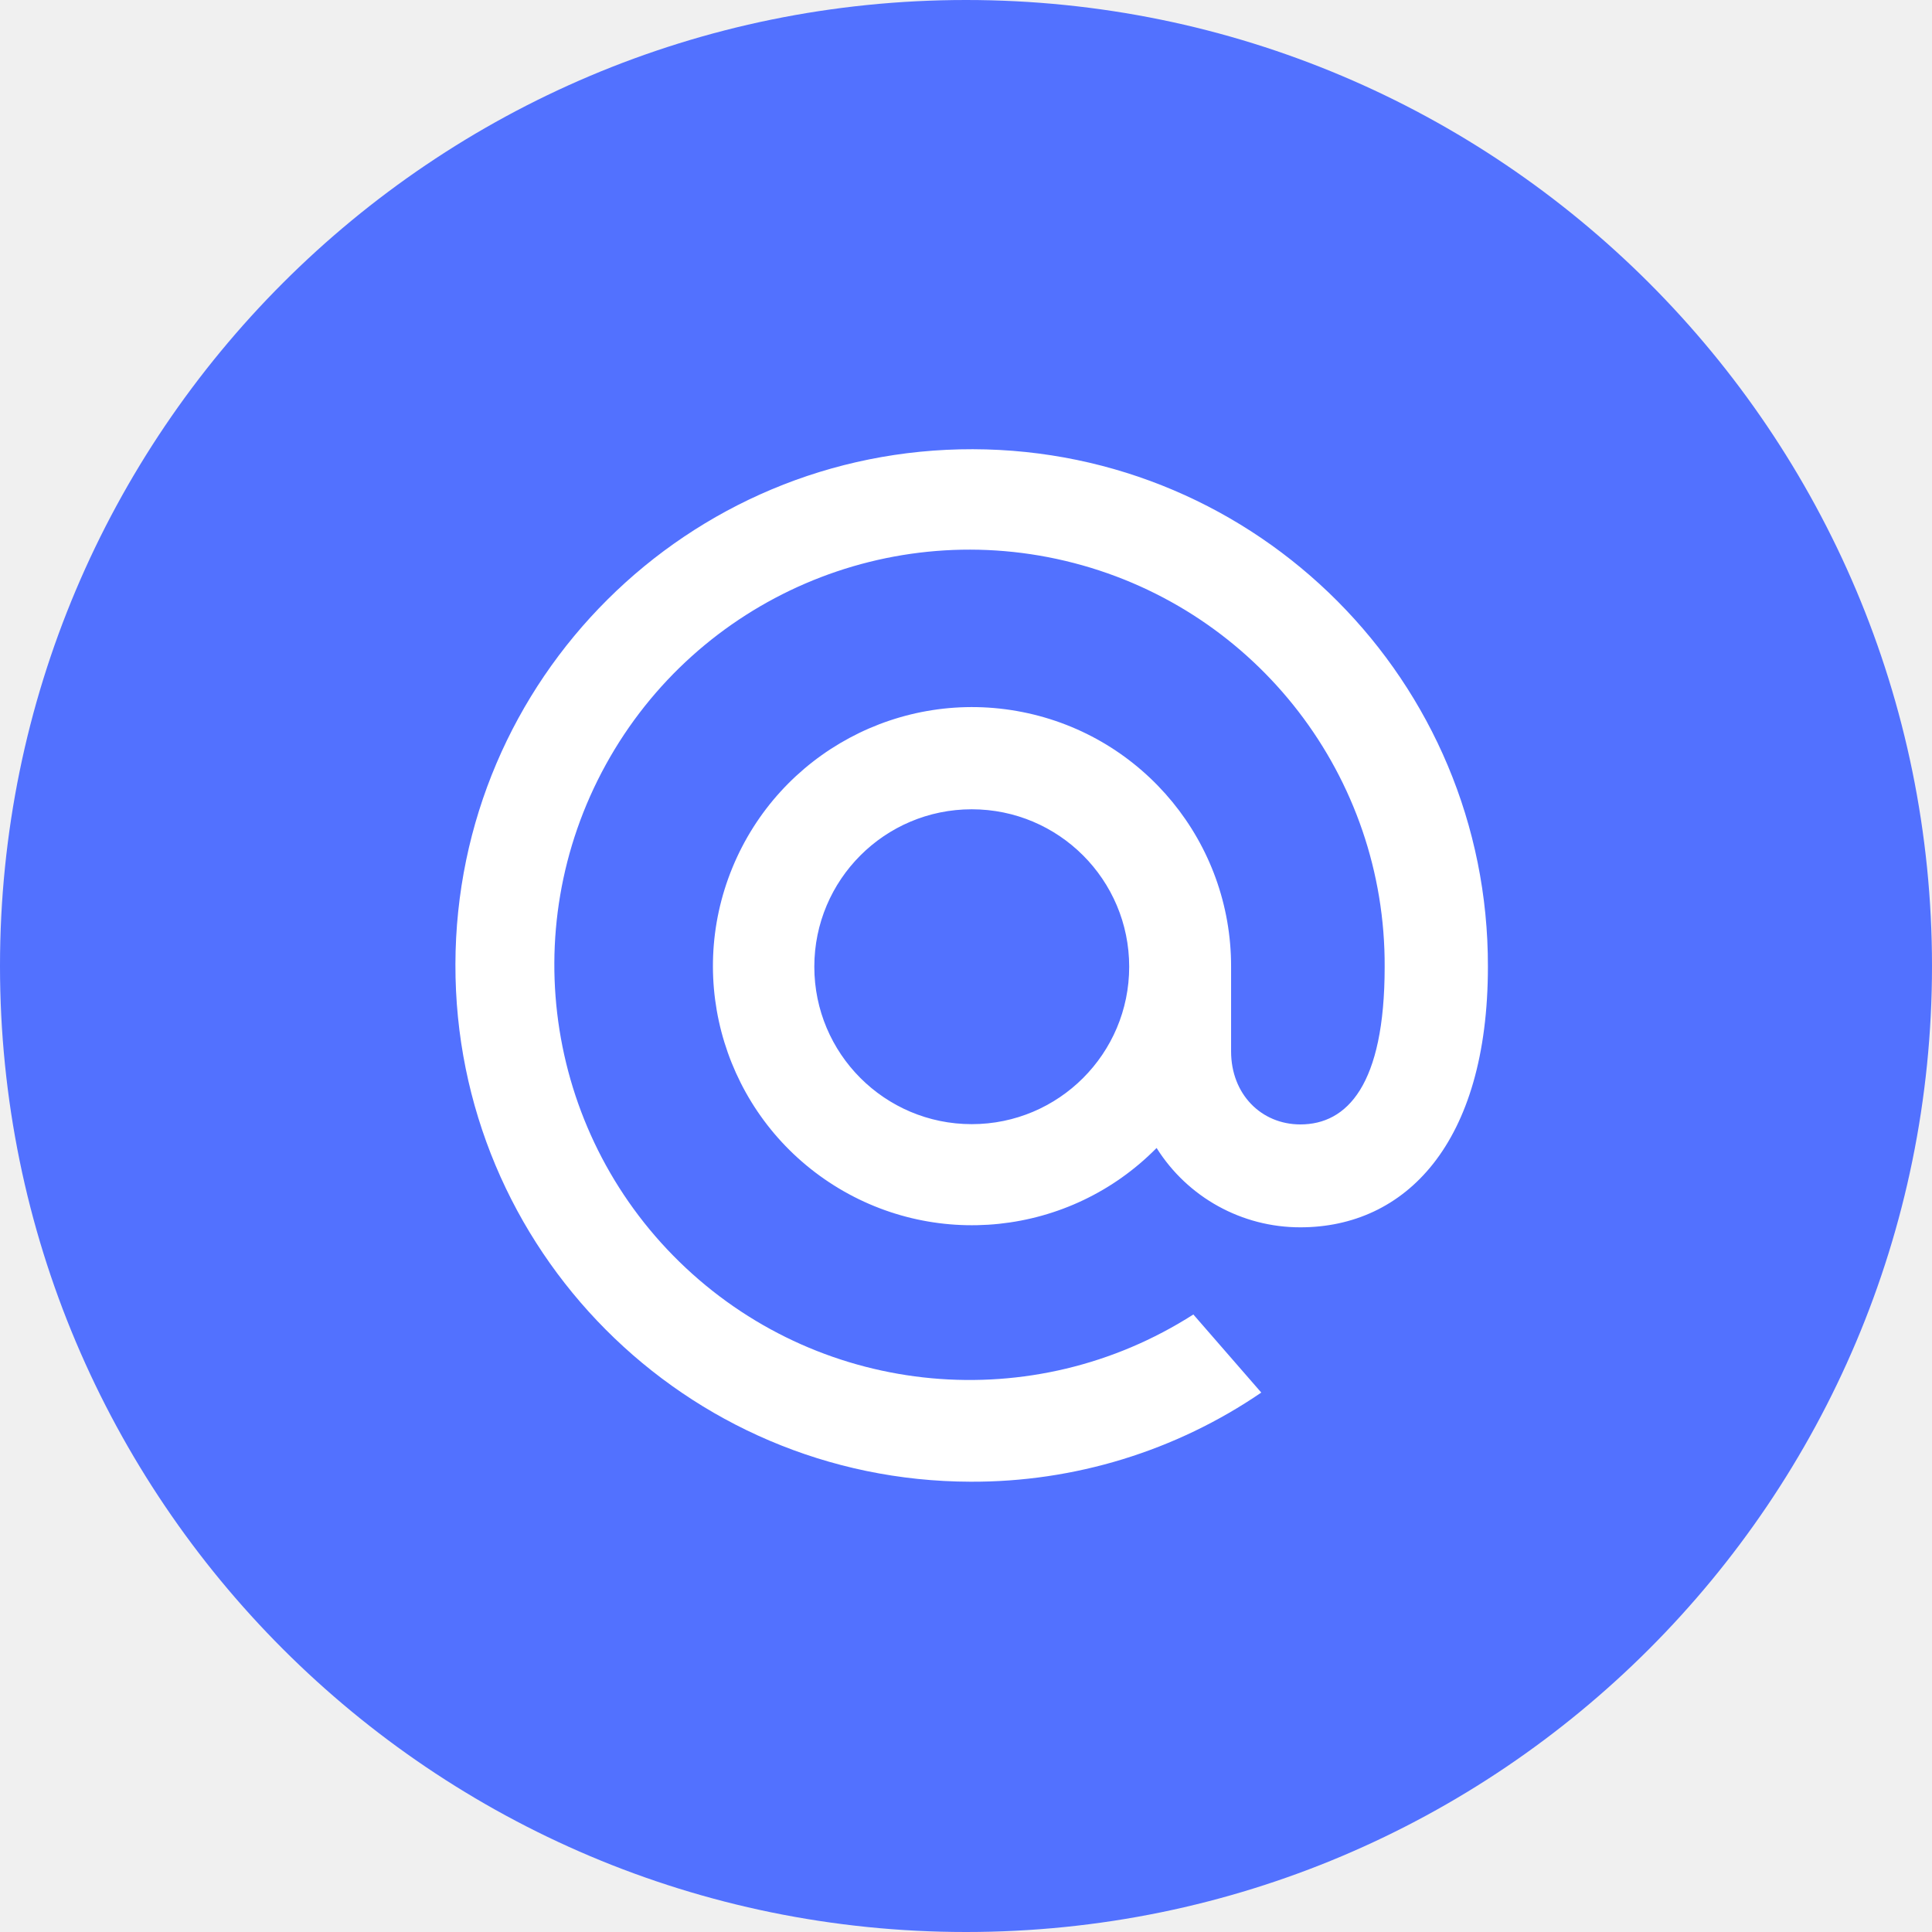
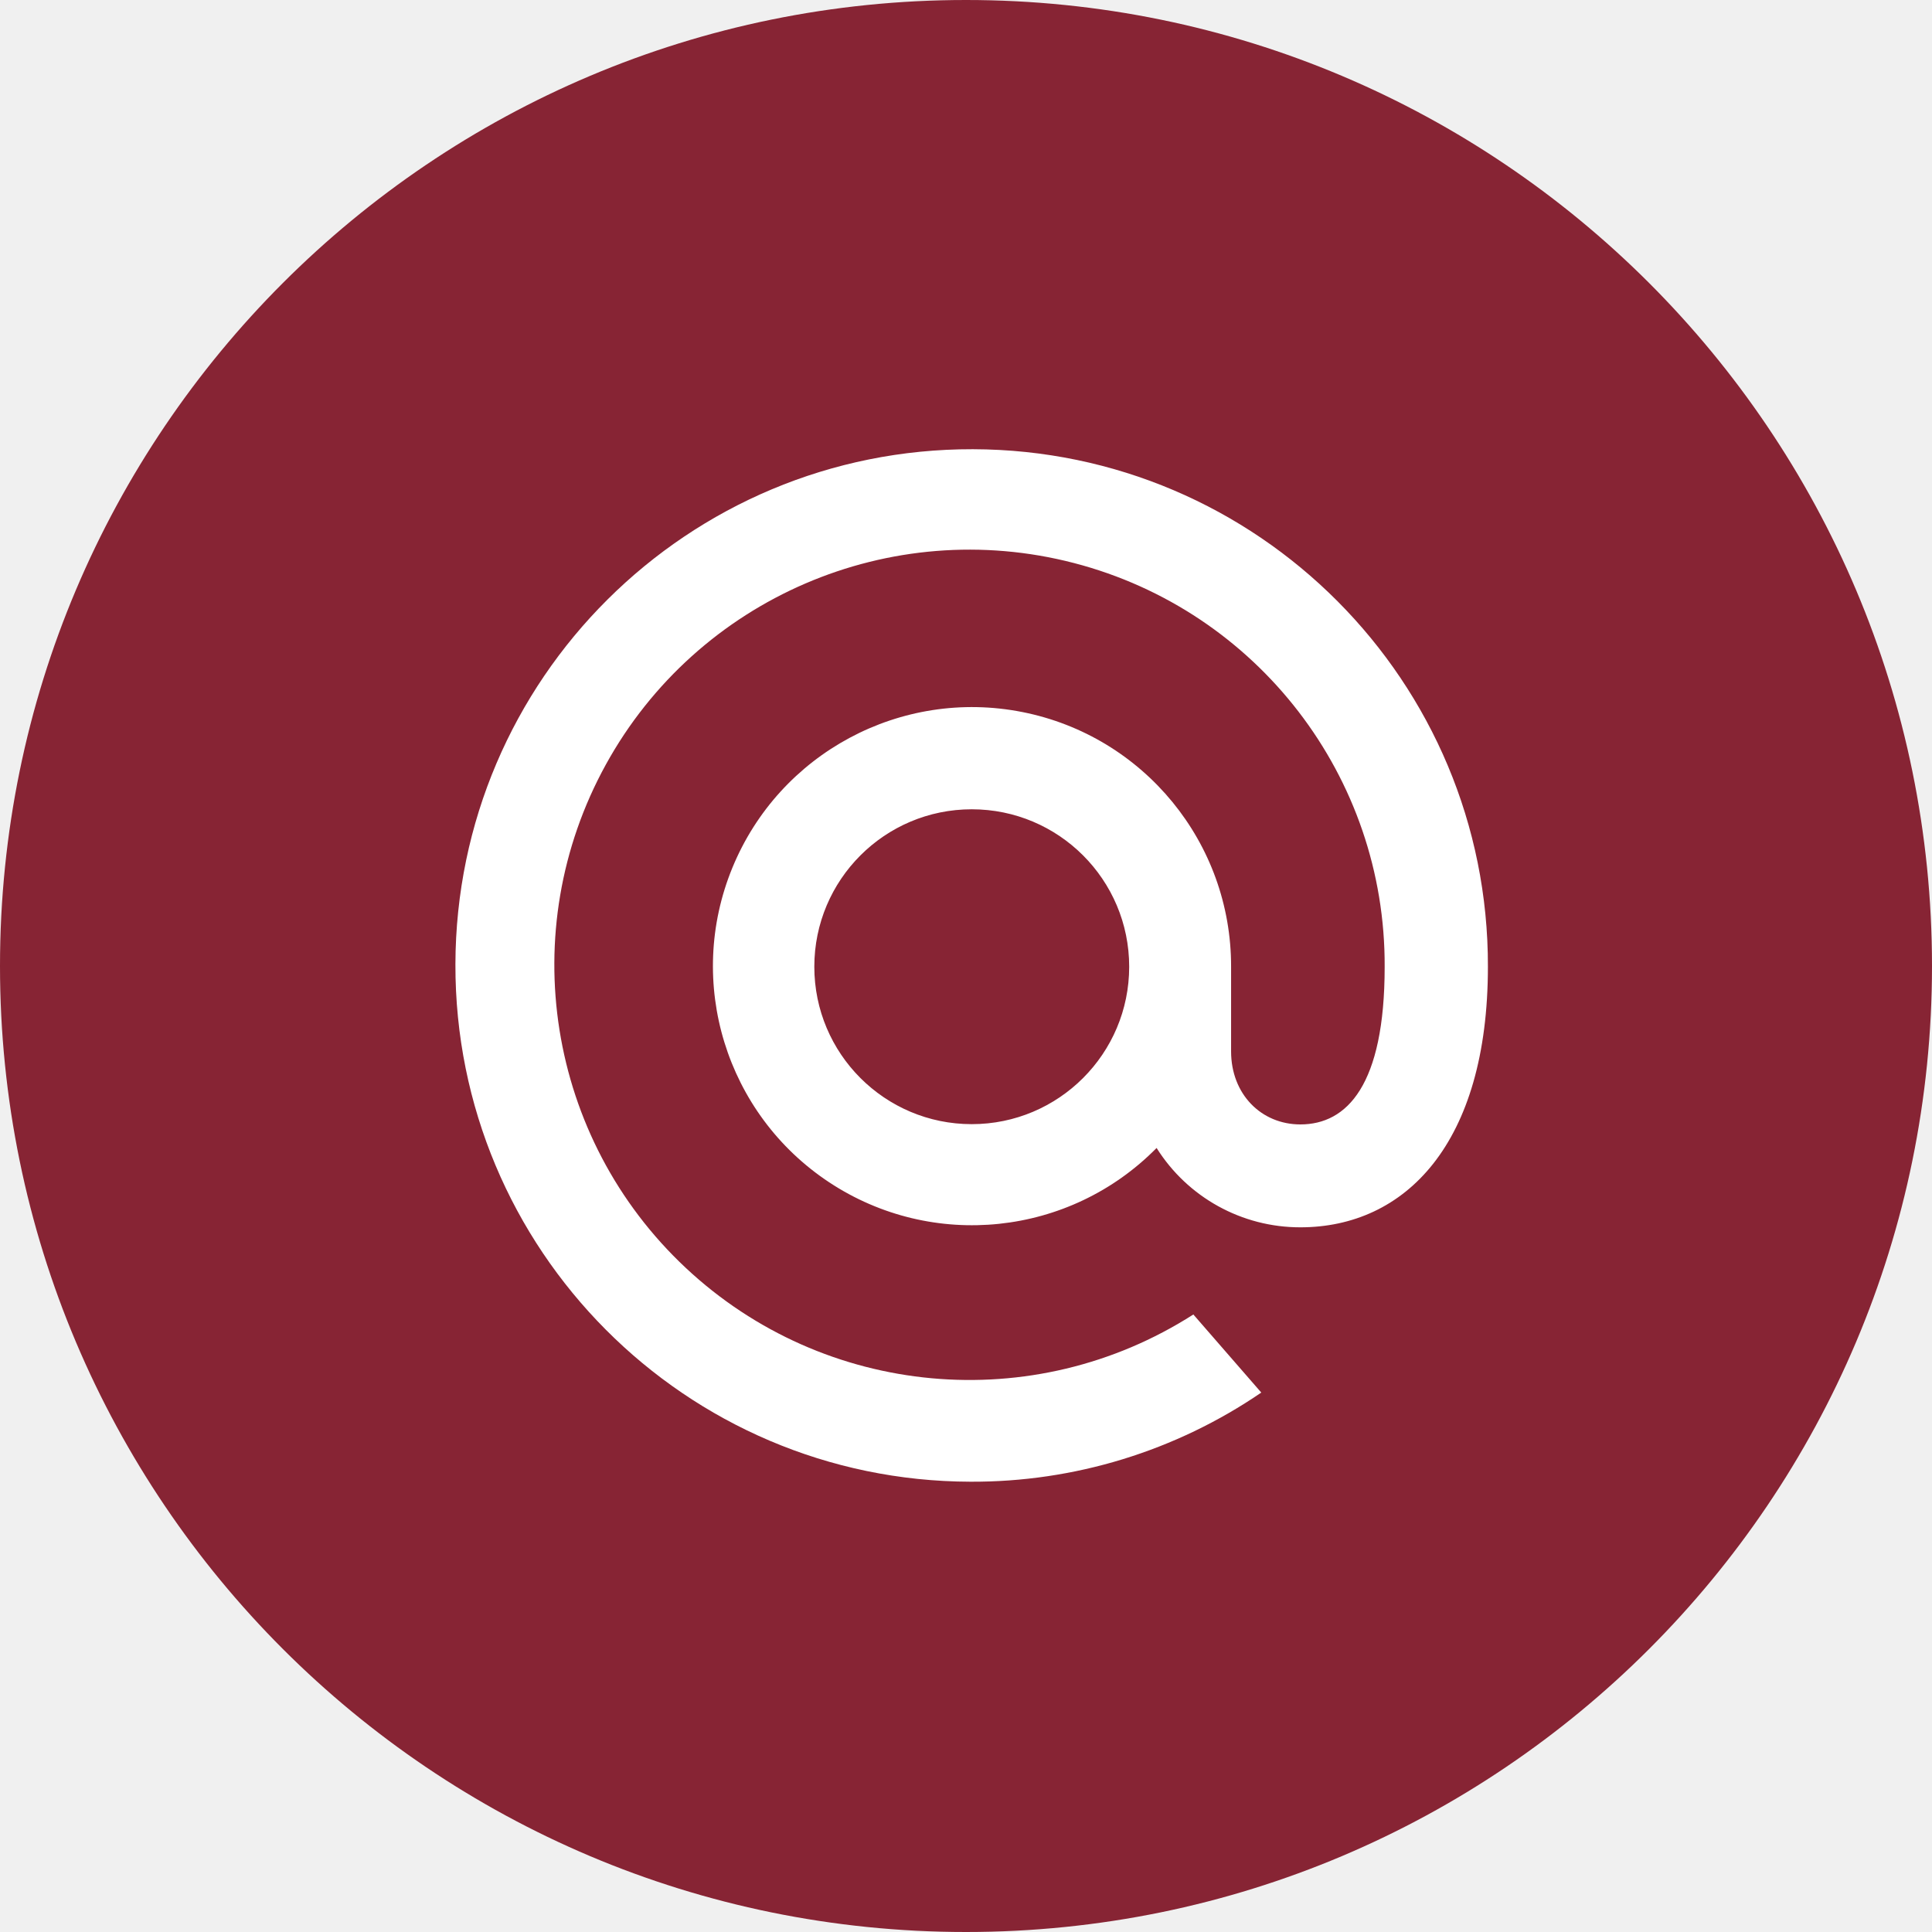
- <svg xmlns="http://www.w3.org/2000/svg" fill="#5271ff" id="Icons" viewBox="0 0 215 215">
+ <svg xmlns="http://www.w3.org/2000/svg" fill="#872434" id="Icons" viewBox="0 0 215 215">
  <defs>
    <style>.cls-1{fill:#fff;}</style>
  </defs>
  <g id="Mail.ru">
    <circle id="Background" cx="107.5" cy="107.5" r="107.5" />
    <path id="Mail.ru-2" data-name="Mail.ru" class="cls-1" d="M719.58,384.58c0,19.76-9.25,29-20.87,29a18.86,18.86,0,0,1-16-8.83A28.83,28.83,0,1,1,691,384.58V394c0,4.77,3.36,8.13,7.71,8.13,5.18,0,9.38-4.35,9.38-17.52a46.2,46.2,0,1,0-21.29,38.67l7.56,8.69A56.92,56.92,0,0,1,662,441.89a57.45,57.45,0,1,1,57.58-57.31ZM662.14,402.1a17.52,17.52,0,1,0-17.52-17.52A17.52,17.52,0,0,0,662.14,402.1Z" transform="translate(-554 -277)" />
  </g>
</svg>
